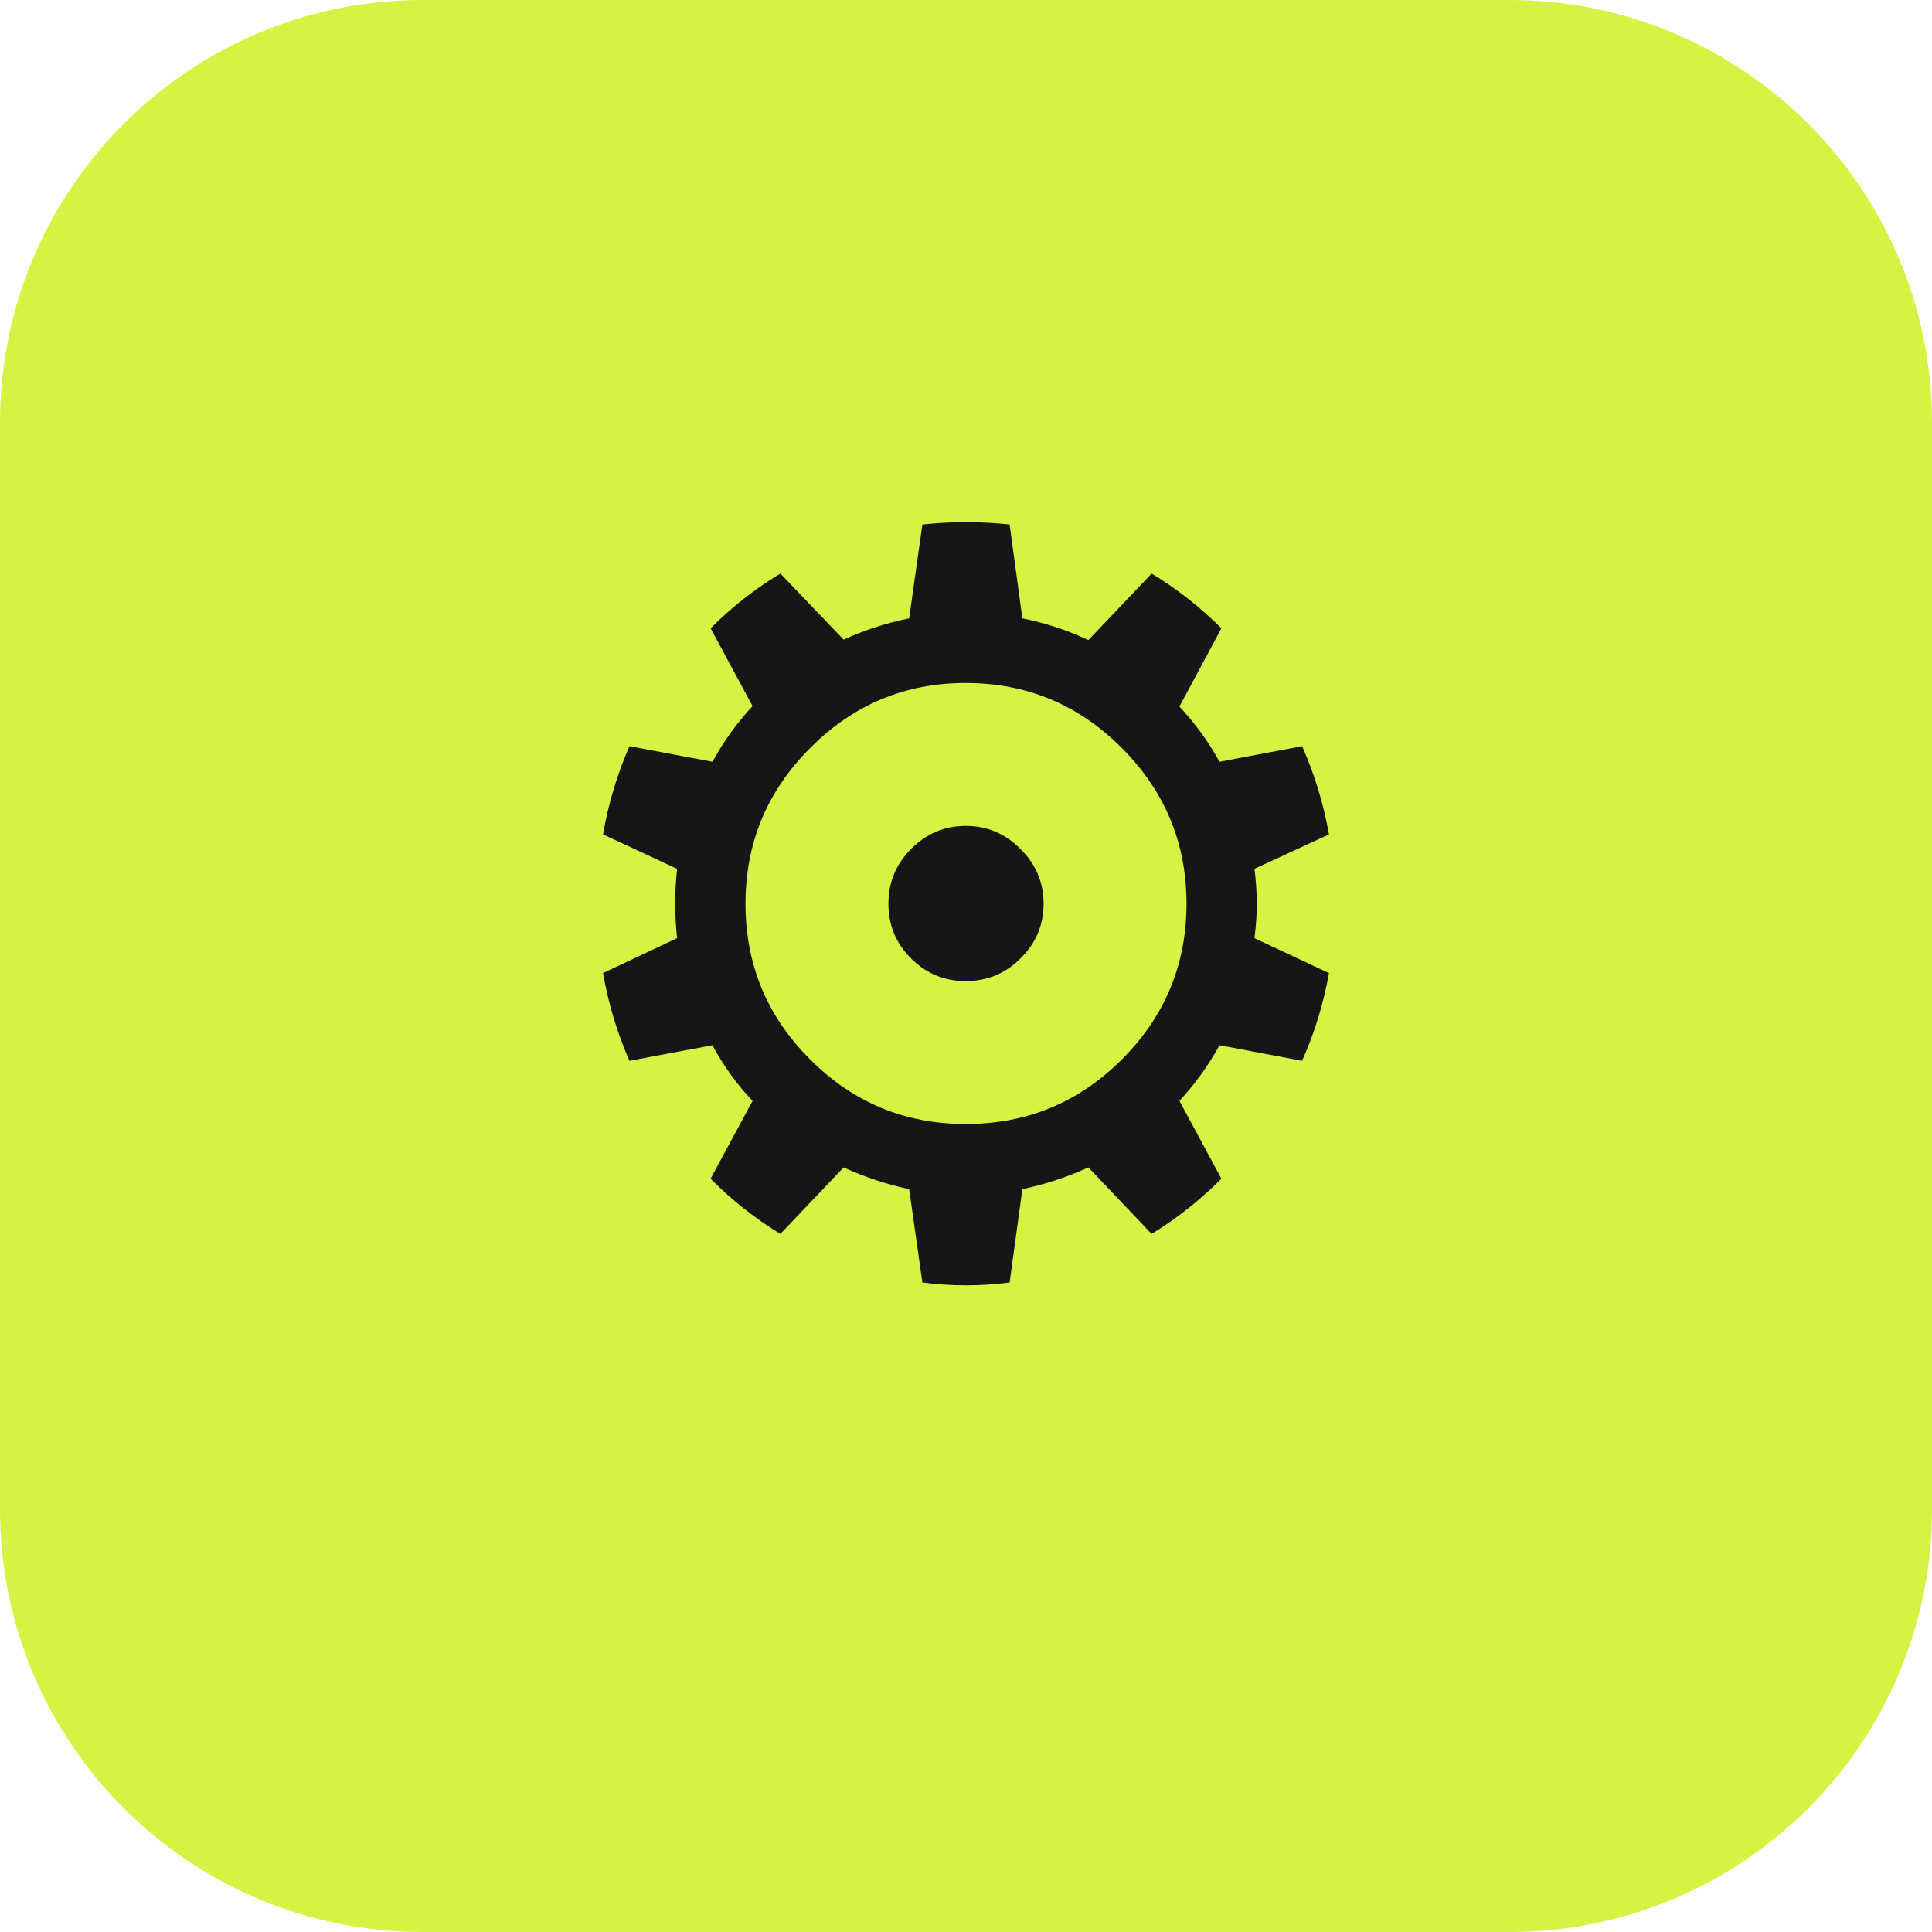
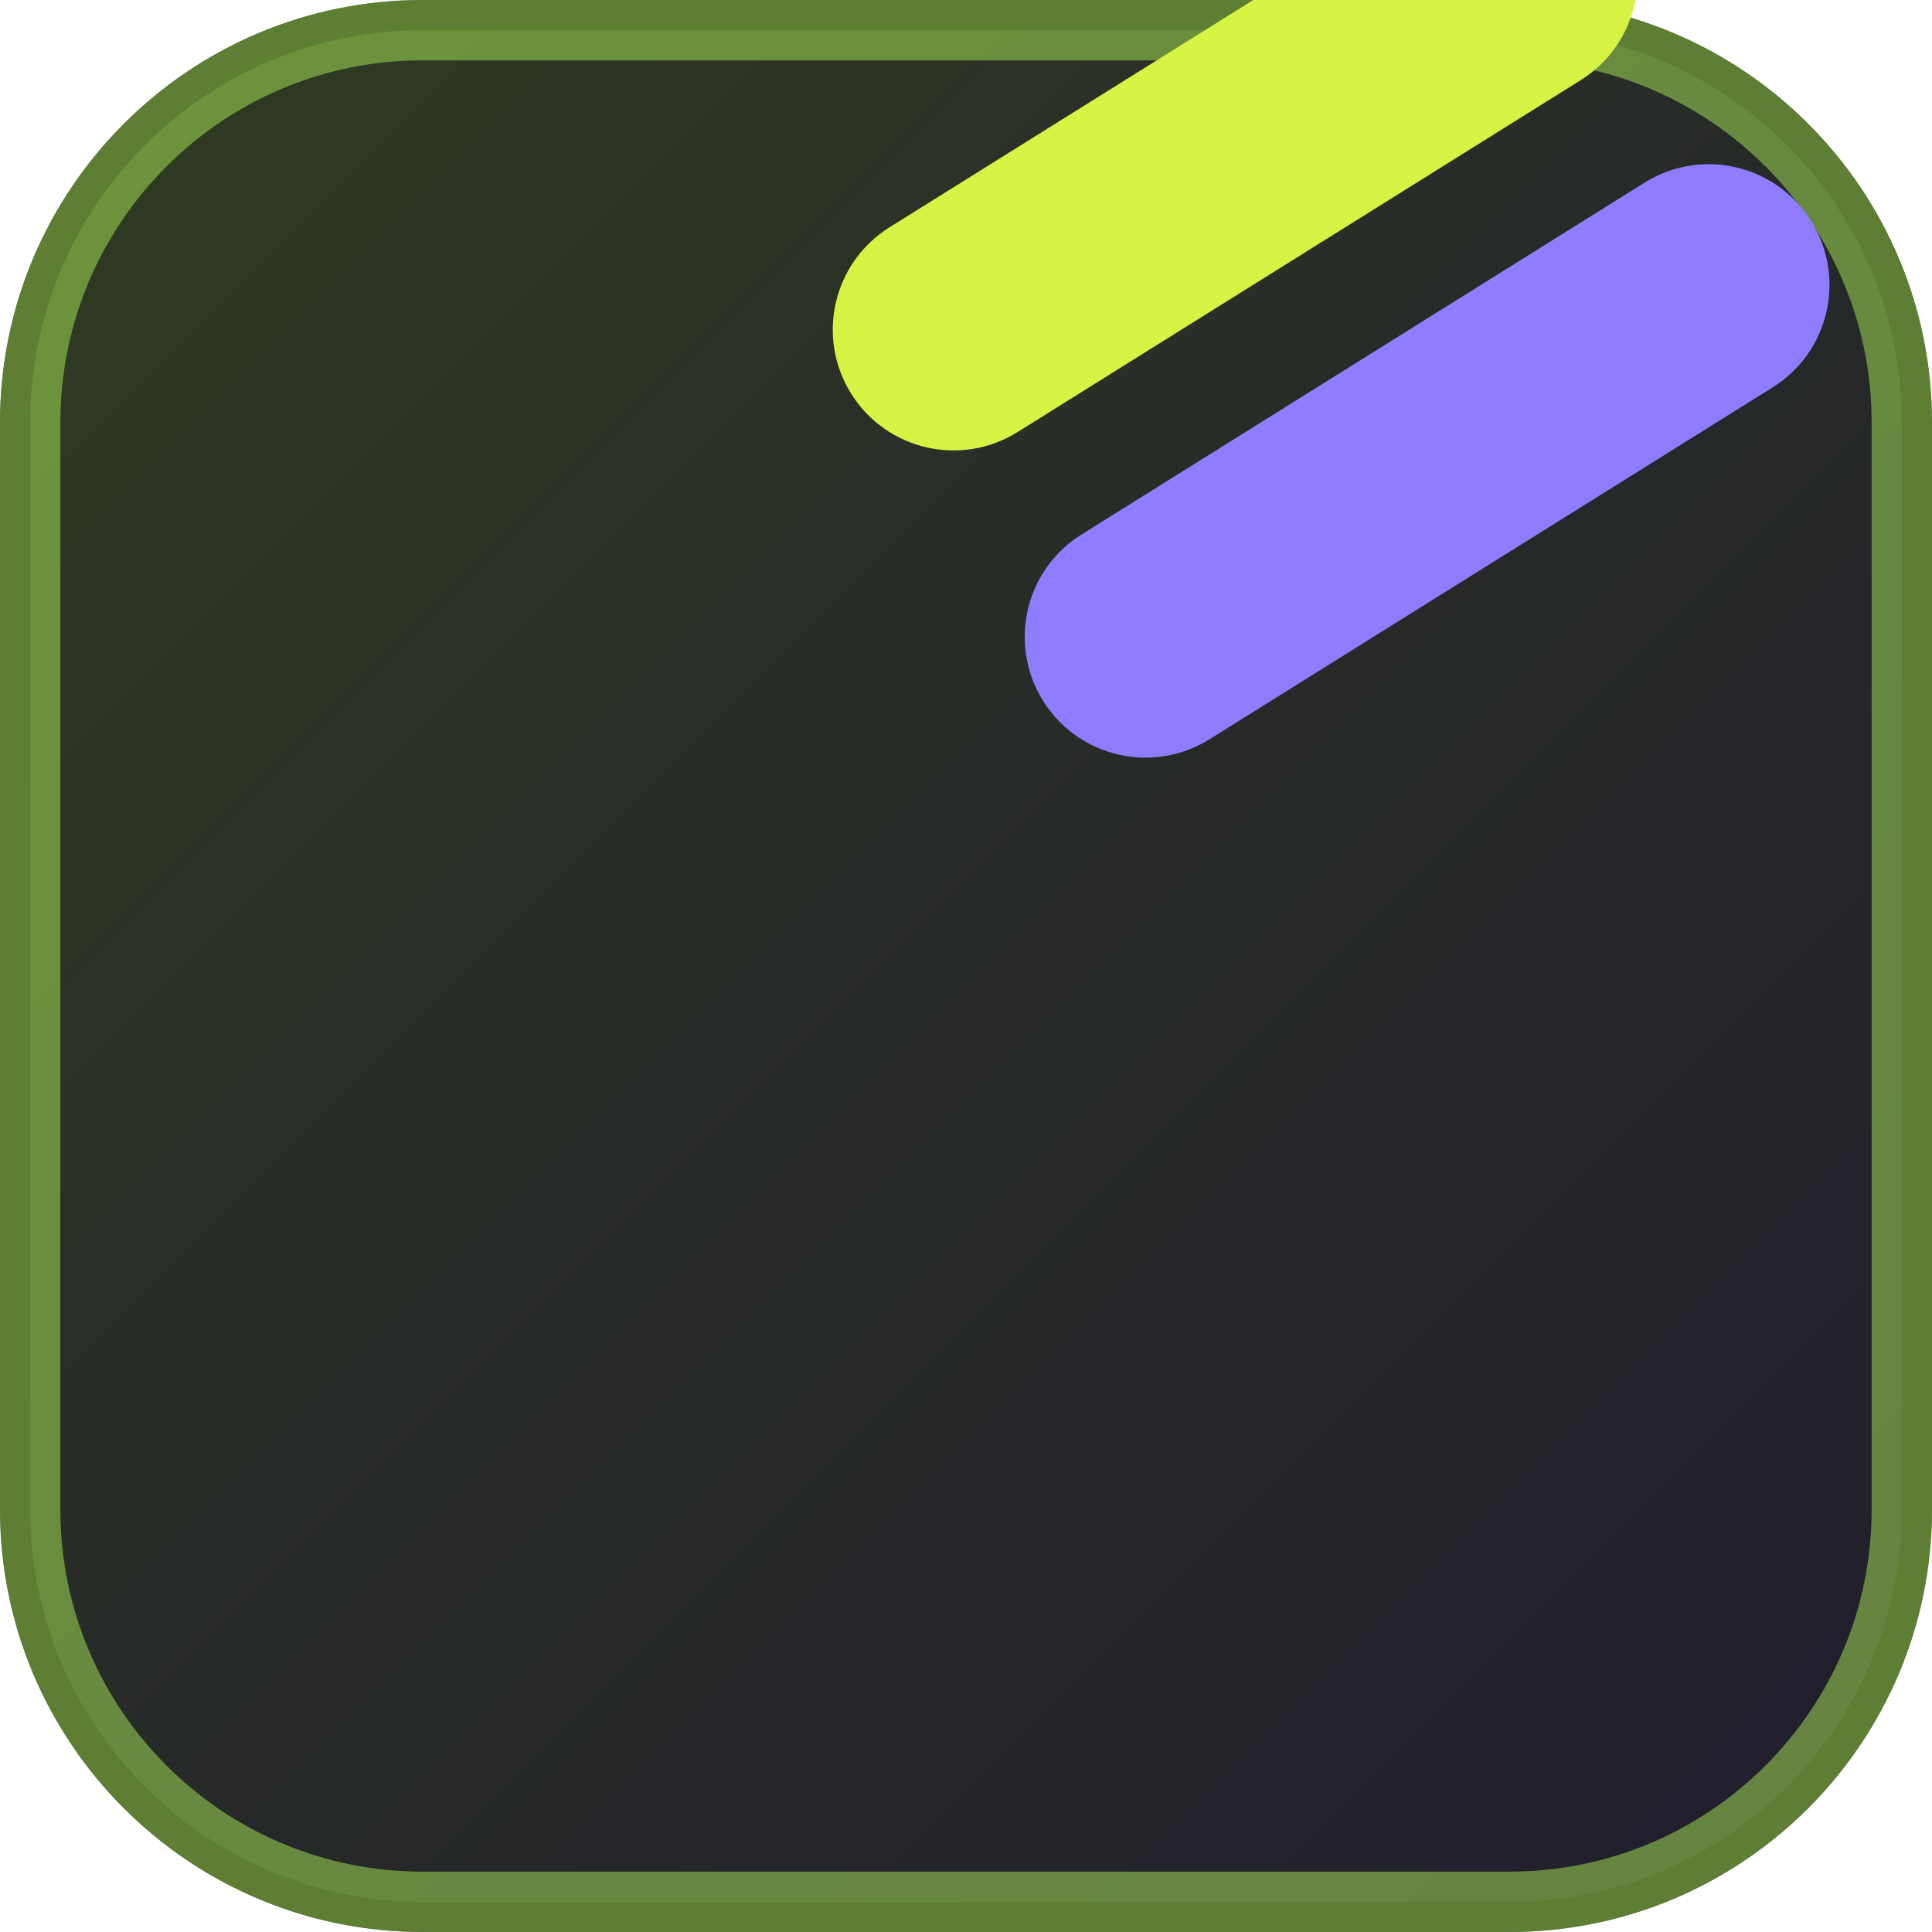
<svg xmlns="http://www.w3.org/2000/svg" viewBox="0 0 64 64">
-   <rect width="64" height="64" rx="14" fill="#d6f242" />
-   <text x="32" y="42" font-size="34" text-anchor="middle" fill="#161616" font-family="-apple-system, sans-serif">⚙</text>
+   <defs>
+     <linearGradient id="bg" x1="0" y1="0" x2="1" y2="1">
+       <stop offset="0" stop-color="#b9ff5c" stop-opacity="0.17" />
+       <stop offset="1" stop-color="#8f7cff" stop-opacity="0.1" />
+     </linearGradient>
+   </defs>
+   <rect width="64" height="64" rx="14" fill="#141414" />
+   <rect x="1" y="1" width="62" height="62" rx="13" fill="url(#bg)" stroke="#b9ff5c" stroke-opacity="0.45" stroke-width="2" />
+   <rect x="17" y="28" width="30" height="8" rx="4" fill="#d6f242" style="transform-origin:32px 32px; transform: rotate(-32deg) translateY(-6px);" />
+   <rect x="17" y="28" width="30" height="8" rx="4" fill="#8f7cff" style="transform-origin:32px 32px; transform: rotate(-32deg) translateY(6px);" />
</svg>
